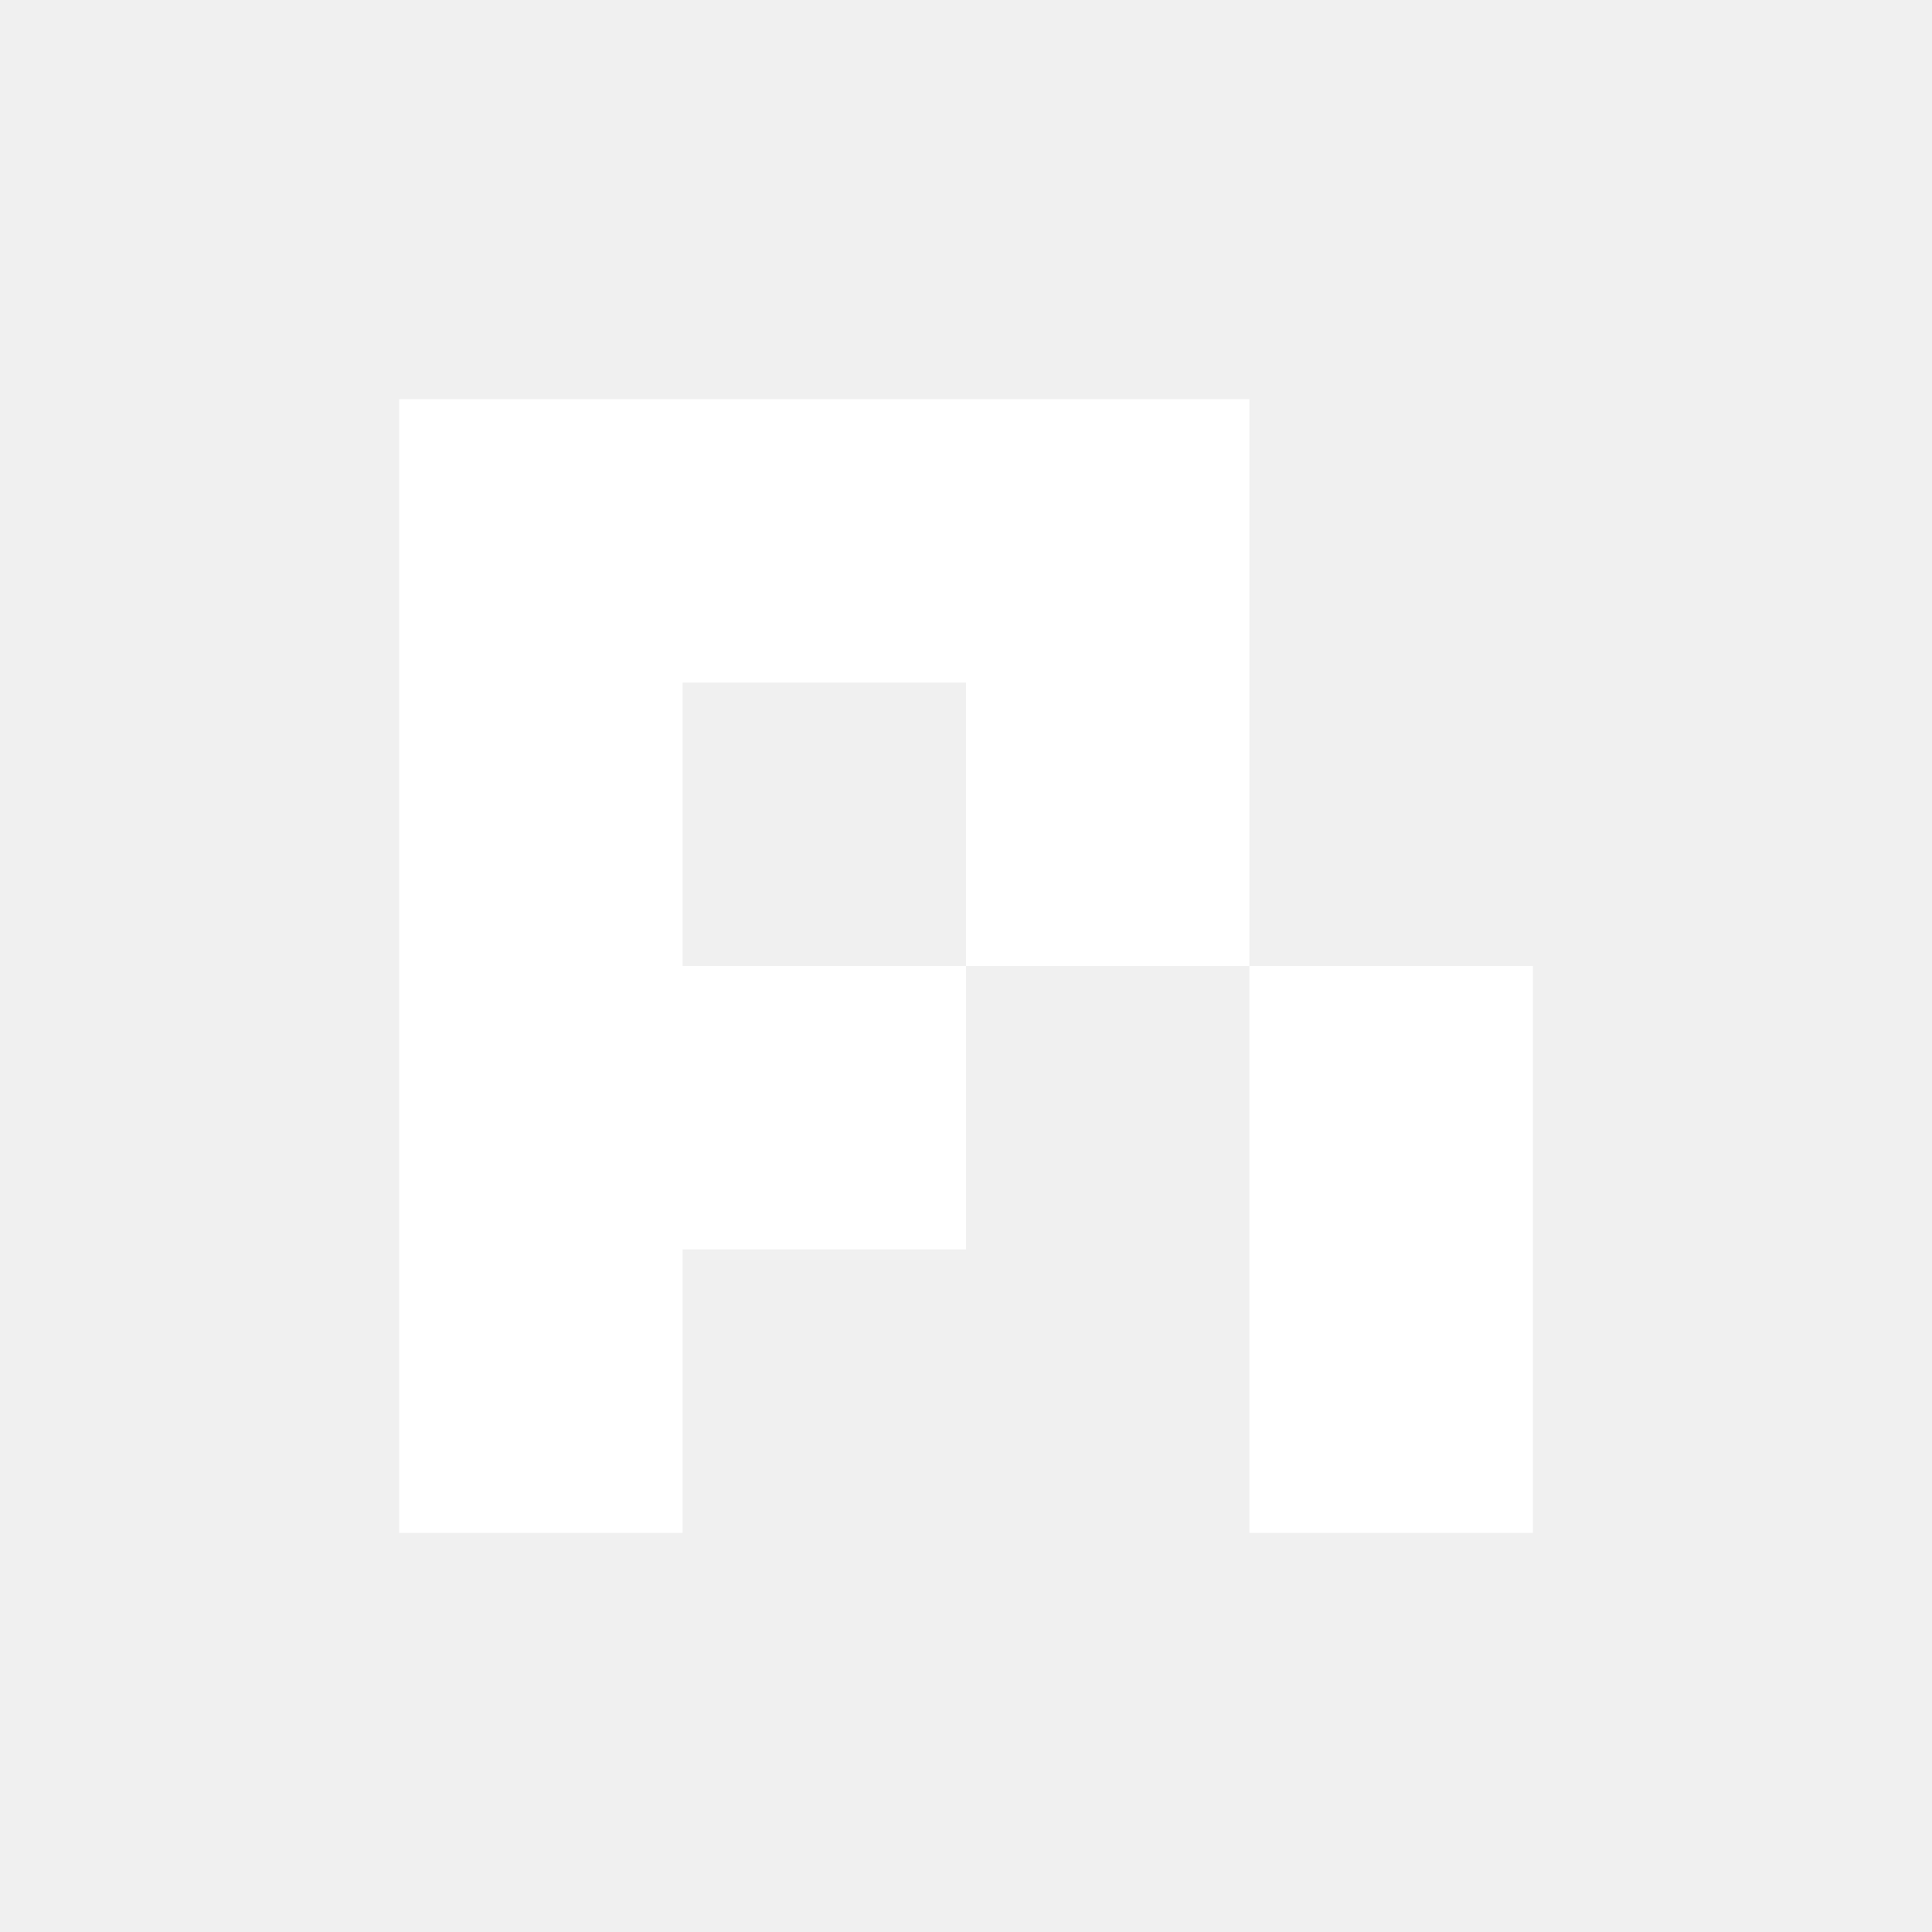
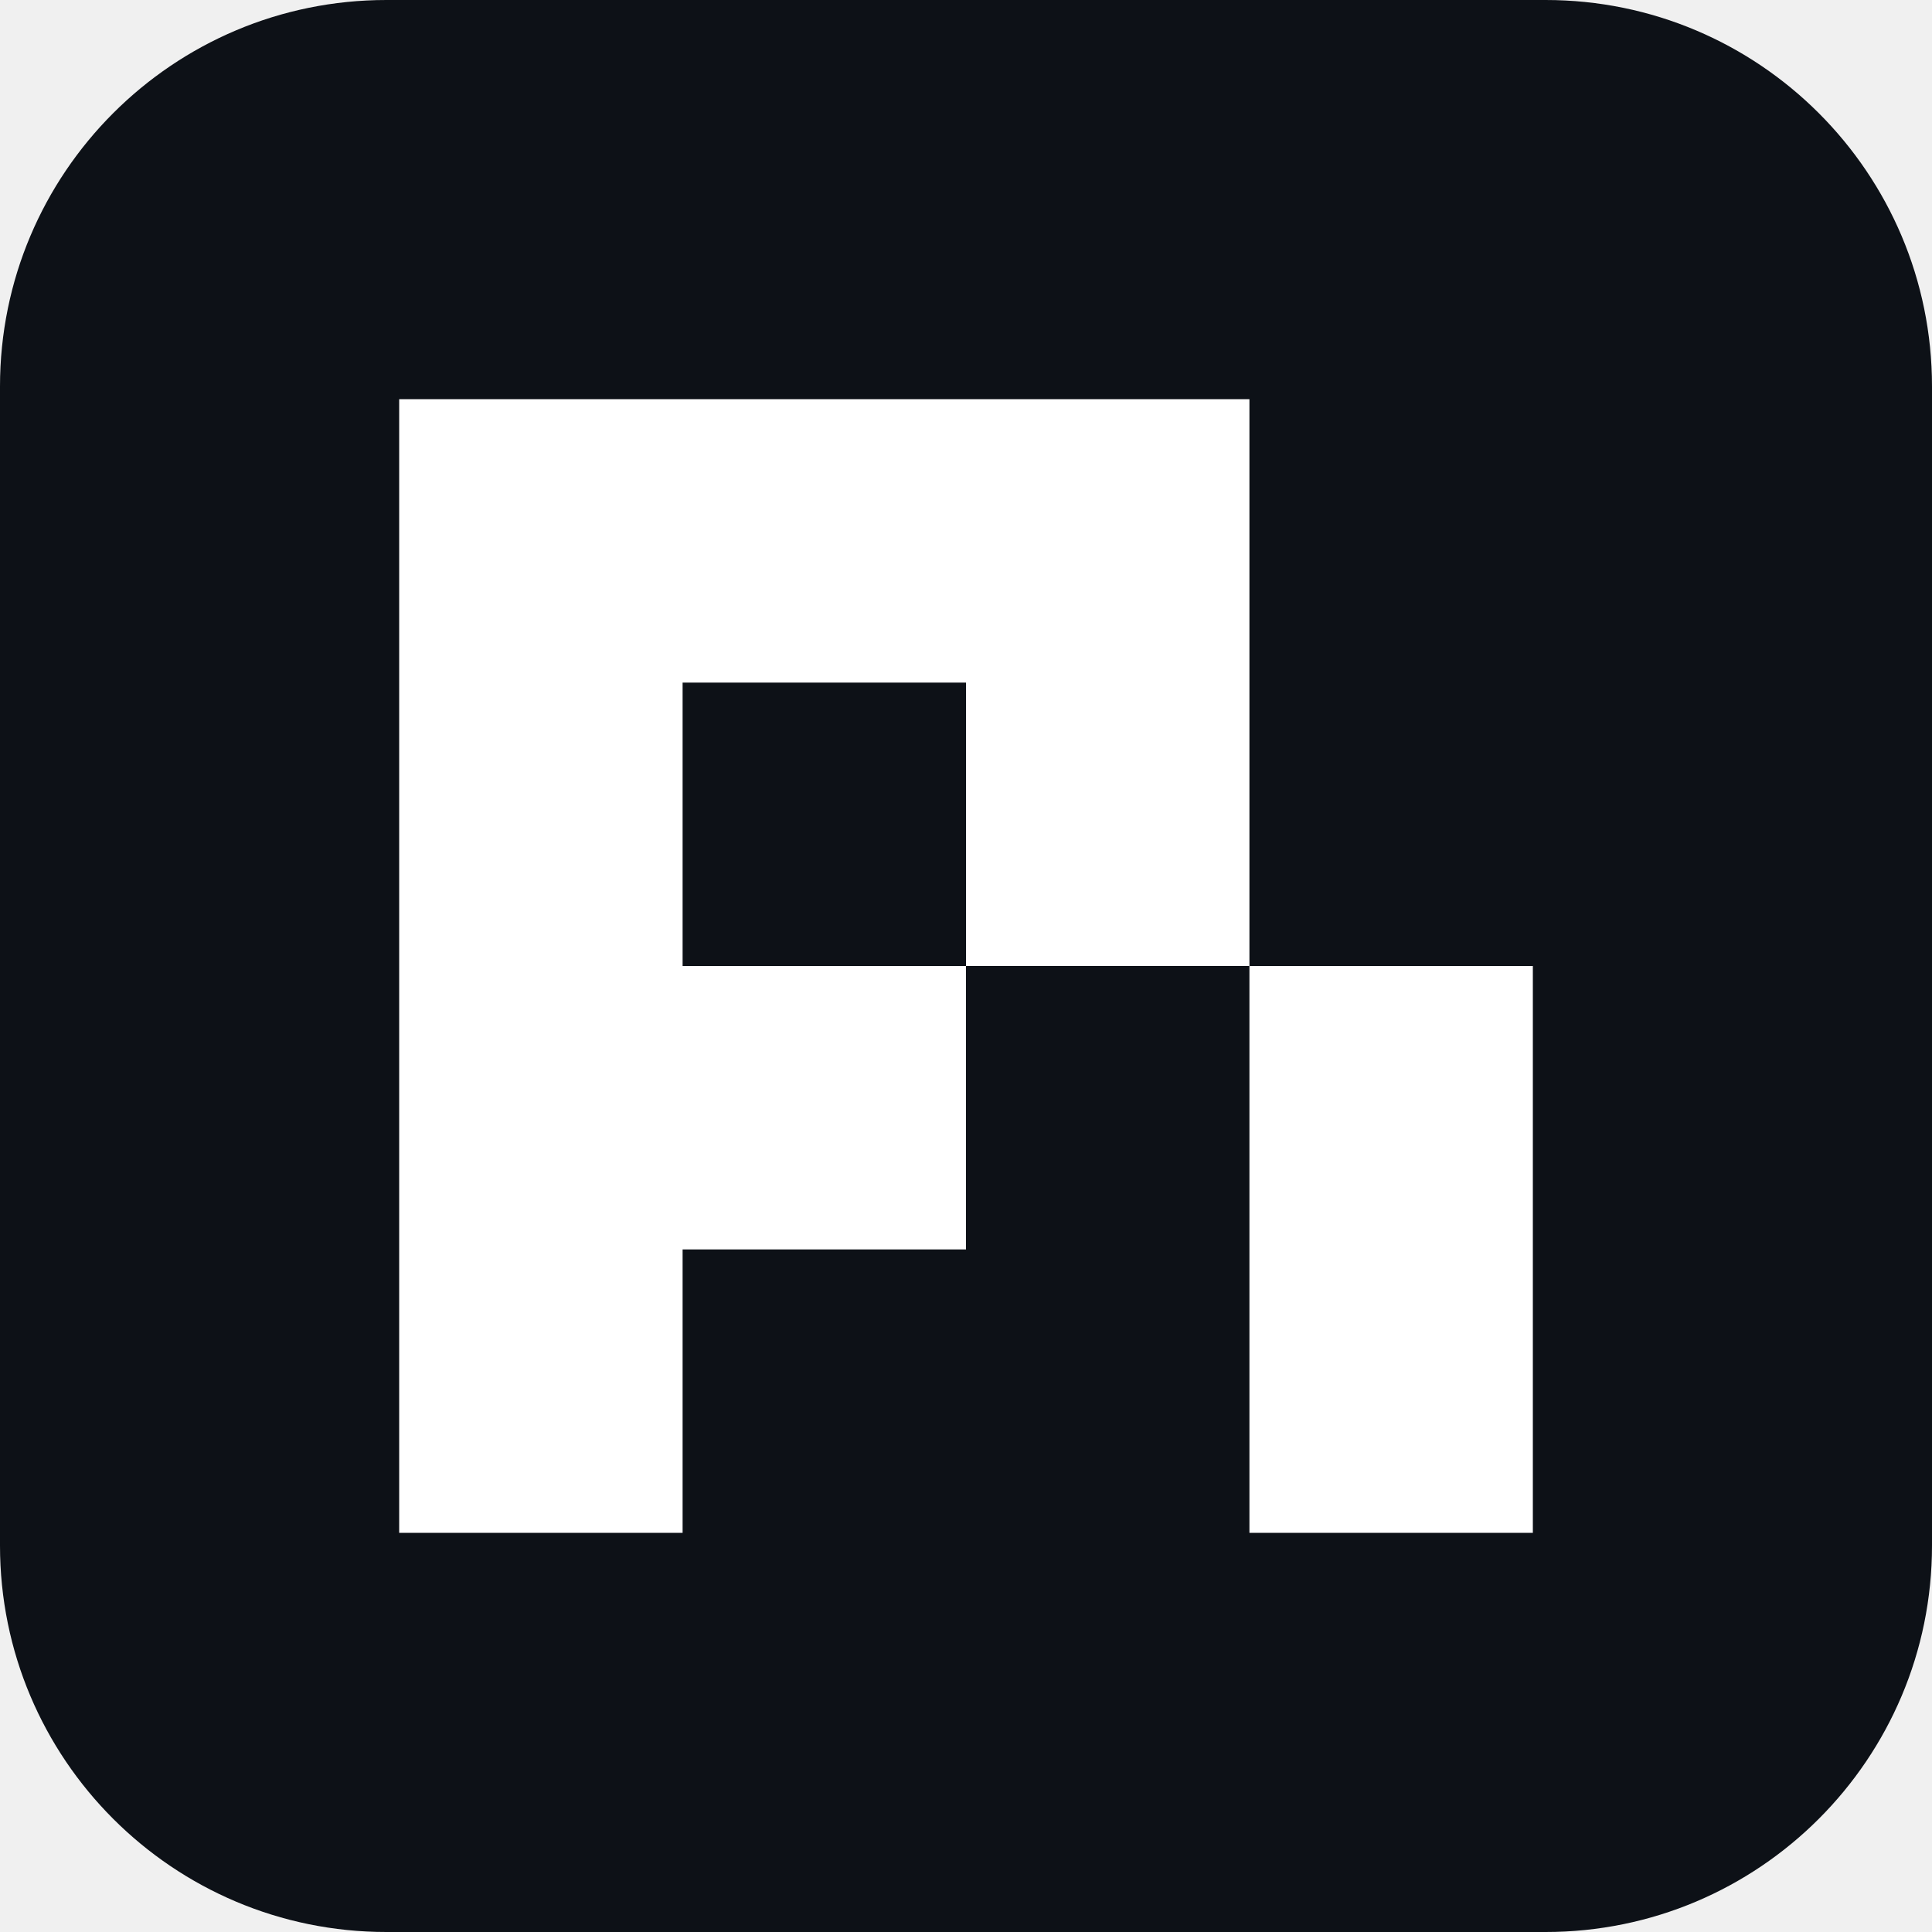
<svg xmlns="http://www.w3.org/2000/svg" viewBox="0 0 800 800">
+   <rect width="800" height="800" rx="160" fill="#0d1117" />
  <path fill="#fff" fill-rule="evenodd" d="     M165.29 165.29     H517.36     V400     H400     V517.36     H282.65     V634.72     H165.29     Z     M282.65 282.65     V400     H400     V282.65     Z   " />
  <path fill="#fff" d="M517.36 400 H634.72 V634.72 H517.36 Z" />
</svg>
